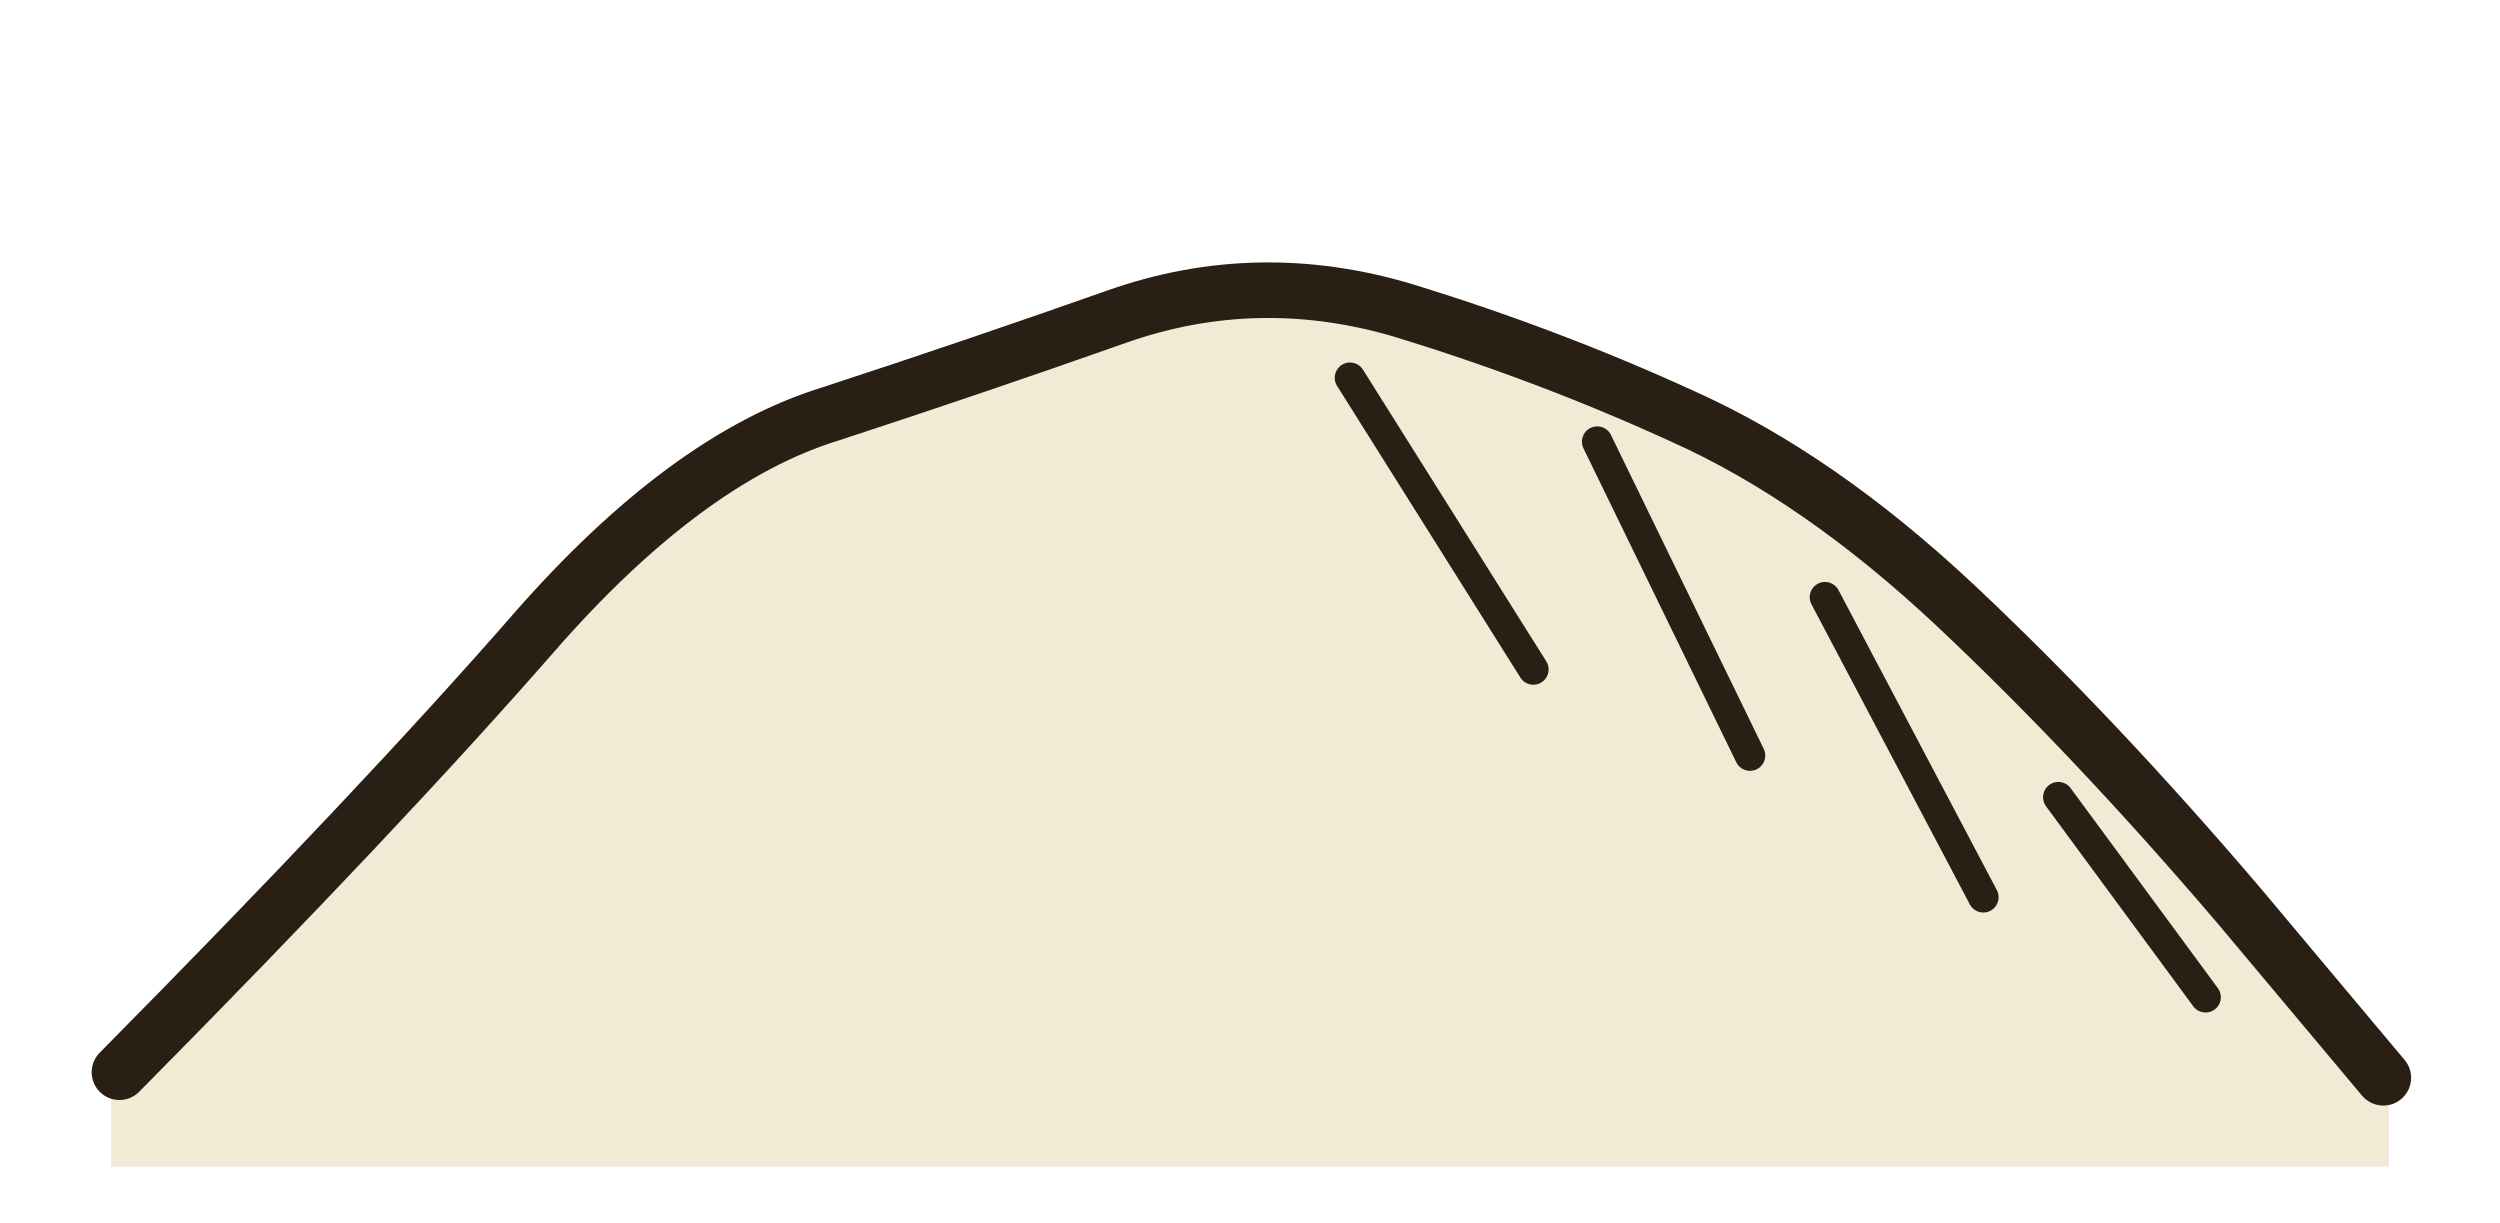
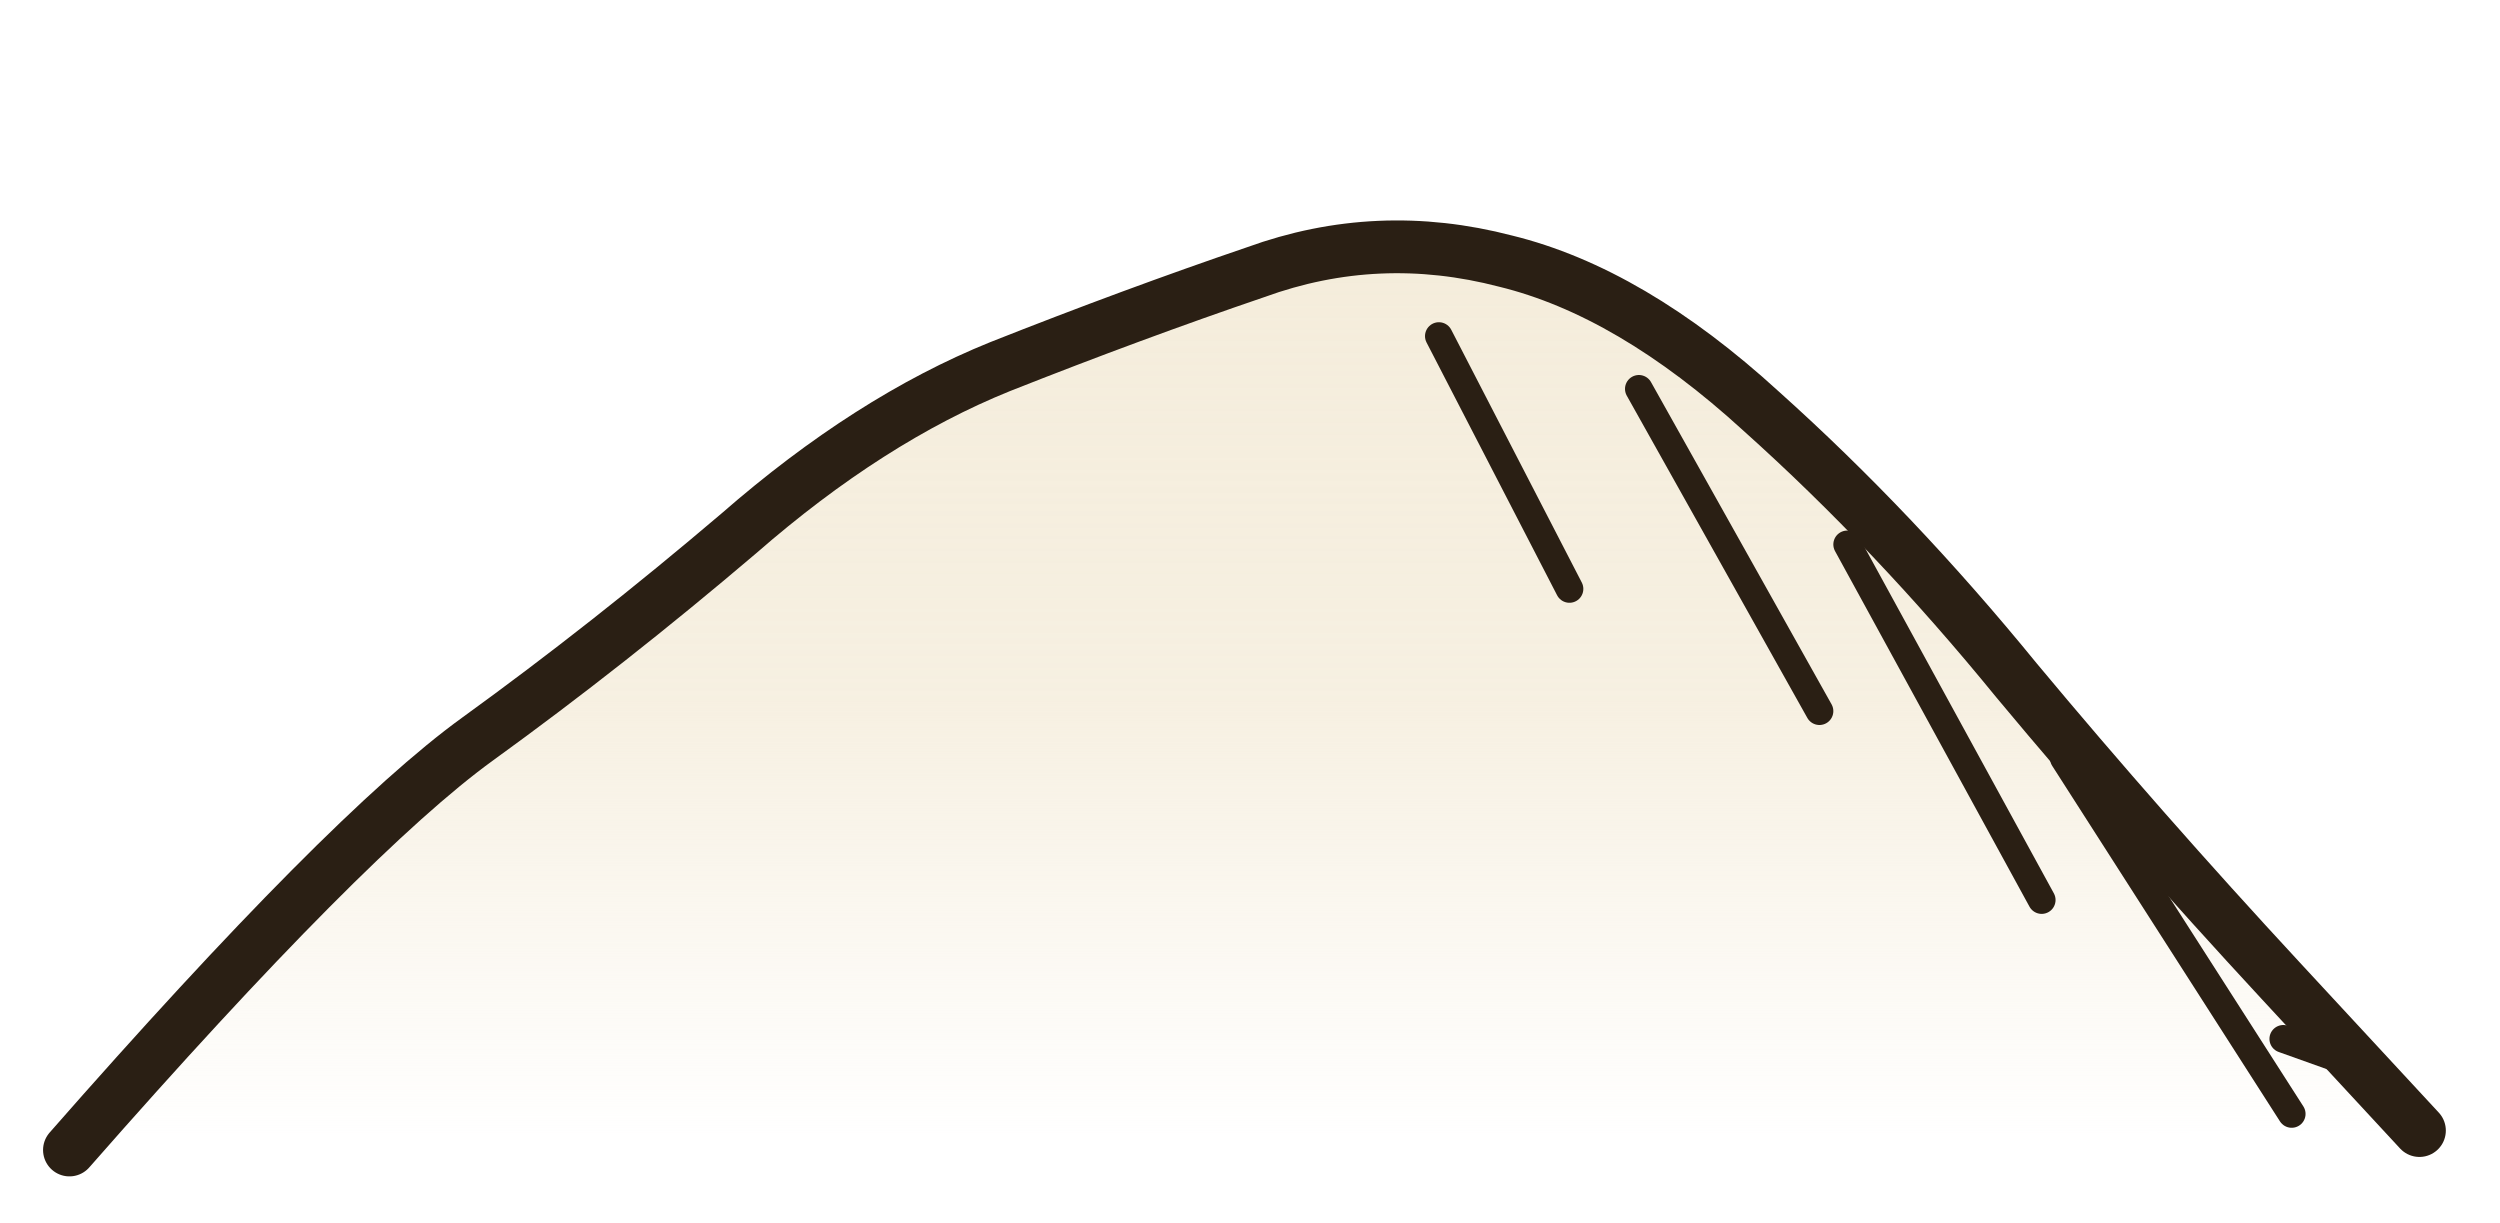
<svg xmlns="http://www.w3.org/2000/svg" viewBox="0 0 90 44" width="90" height="44">
-   <path d="M 4.0 38.0 L 14.2 28.6 L 24.5 16.6 L 34.8 12.7 L 45.0 9.6 L 55.2 12.3 L 65.5 17.8 L 75.8 26.9 L 86.0 38.0 L 86.0 42.0 L 4.0 42.0 Z" fill="#f3ead6" stroke="none" stroke-width="0" stroke-linecap="round" stroke-linejoin="round" />
-   <path d="M 4.3 38.6 Q 13.7 29.1 19.2 22.8 Q 24.7 16.5 29.9 14.9 Q 35.1 13.2 40.2 11.4 Q 45.3 9.6 50.6 11.2 Q 55.8 12.8 60.6 15.0 Q 65.5 17.2 70.4 21.8 Q 75.4 26.5 80.6 32.6 L 85.8 38.8" fill="none" stroke="#2a1f14" stroke-width="2.0" stroke-linecap="round" stroke-linejoin="round" />
-   <path d="M 48.6 13.6 L 55.2 24.1" fill="none" stroke="#2a1f14" stroke-width="1.1" stroke-linecap="round" stroke-linejoin="round" />
-   <path d="M 57.5 15.9 L 63.0 27.2" fill="none" stroke="#2a1f14" stroke-width="1.1" stroke-linecap="round" stroke-linejoin="round" />
-   <path d="M 65.7 21.5 L 71.4 32.3" fill="none" stroke="#2a1f14" stroke-width="1.1" stroke-linecap="round" stroke-linejoin="round" />
-   <path d="M 74.1 28.7 L 79.4 35.9" fill="none" stroke="#2a1f14" stroke-width="1.1" stroke-linecap="round" stroke-linejoin="round" />
+   <defs>
+     <linearGradient id="g402" gradientUnits="userSpaceOnUse" x1="0" y1="6.0" x2="0" y2="41.0">
+       <stop offset="0" stop-color="#f3ead6" stop-opacity="0.9" />
+       <stop offset="0.55" stop-color="#f3ead6" stop-opacity="0.72" />
+       <stop offset="1" stop-color="#f3ead6" stop-opacity="0" />
+     </linearGradient>
+     <clipPath id="c402">
+       <path d="M 2.5 41.4 L 12.5 30.0 L 21.9 23.2 L 31.3 15.1 L 40.8 11.3 L 49.6 8.2 L 58.7 10.5 L 68.2 19.1 L 77.1 29.9 L 87.1 40.7 Z" />
+     </clipPath>
+   </defs>
+   <path d="M 2.5 41.4 L 12.5 30.0 L 21.9 23.2 L 31.3 15.1 L 40.8 11.3 L 49.6 8.2 L 58.7 10.5 L 68.2 19.1 L 77.1 29.9 L 87.1 40.7 Z" fill="url(#g402)" stroke="none" />
+   <g clip-path="url(#c402)">
+     <path d="M 51.8 12.1 L 56.5 21.2" fill="none" stroke="#2a1f14" stroke-width="1.0" stroke-linecap="round" stroke-linejoin="round" />
+     <path d="M 59.0 14.0 L 65.5 25.6" fill="none" stroke="#2a1f14" stroke-width="1.0" stroke-linecap="round" stroke-linejoin="round" />
+     <path d="M 66.5 19.6 L 73.5 32.4" fill="none" stroke="#2a1f14" stroke-width="1.0" stroke-linecap="round" stroke-linejoin="round" />
+     <path d="M 74.3 27.3 L 82.5 40.1" fill="none" stroke="#2a1f14" stroke-width="1.0" stroke-linecap="round" stroke-linejoin="round" />
+     <path d="M 82.2 37.4 L 90.6 40.4" fill="none" stroke="#2a1f14" stroke-width="1.0" stroke-linecap="round" stroke-linejoin="round" />
+   </g>
+   <path d="M 2.5 41.4 Q 12.5 30.0 17.2 26.6 Q 21.9 23.2 26.6 19.2 Q 31.3 15.1 36.0 13.2 Q 40.8 11.3 45.2 9.8 Q 49.6 8.2 54.2 9.4 Q 58.7 10.5 63.4 14.8 Q 68.2 19.1 72.6 24.5 Q 77.1 29.9 82.1 35.3 L 87.1 40.7" fill="none" stroke="#2a1f14" stroke-width="1.9" stroke-linecap="round" stroke-linejoin="round" />
</svg>
